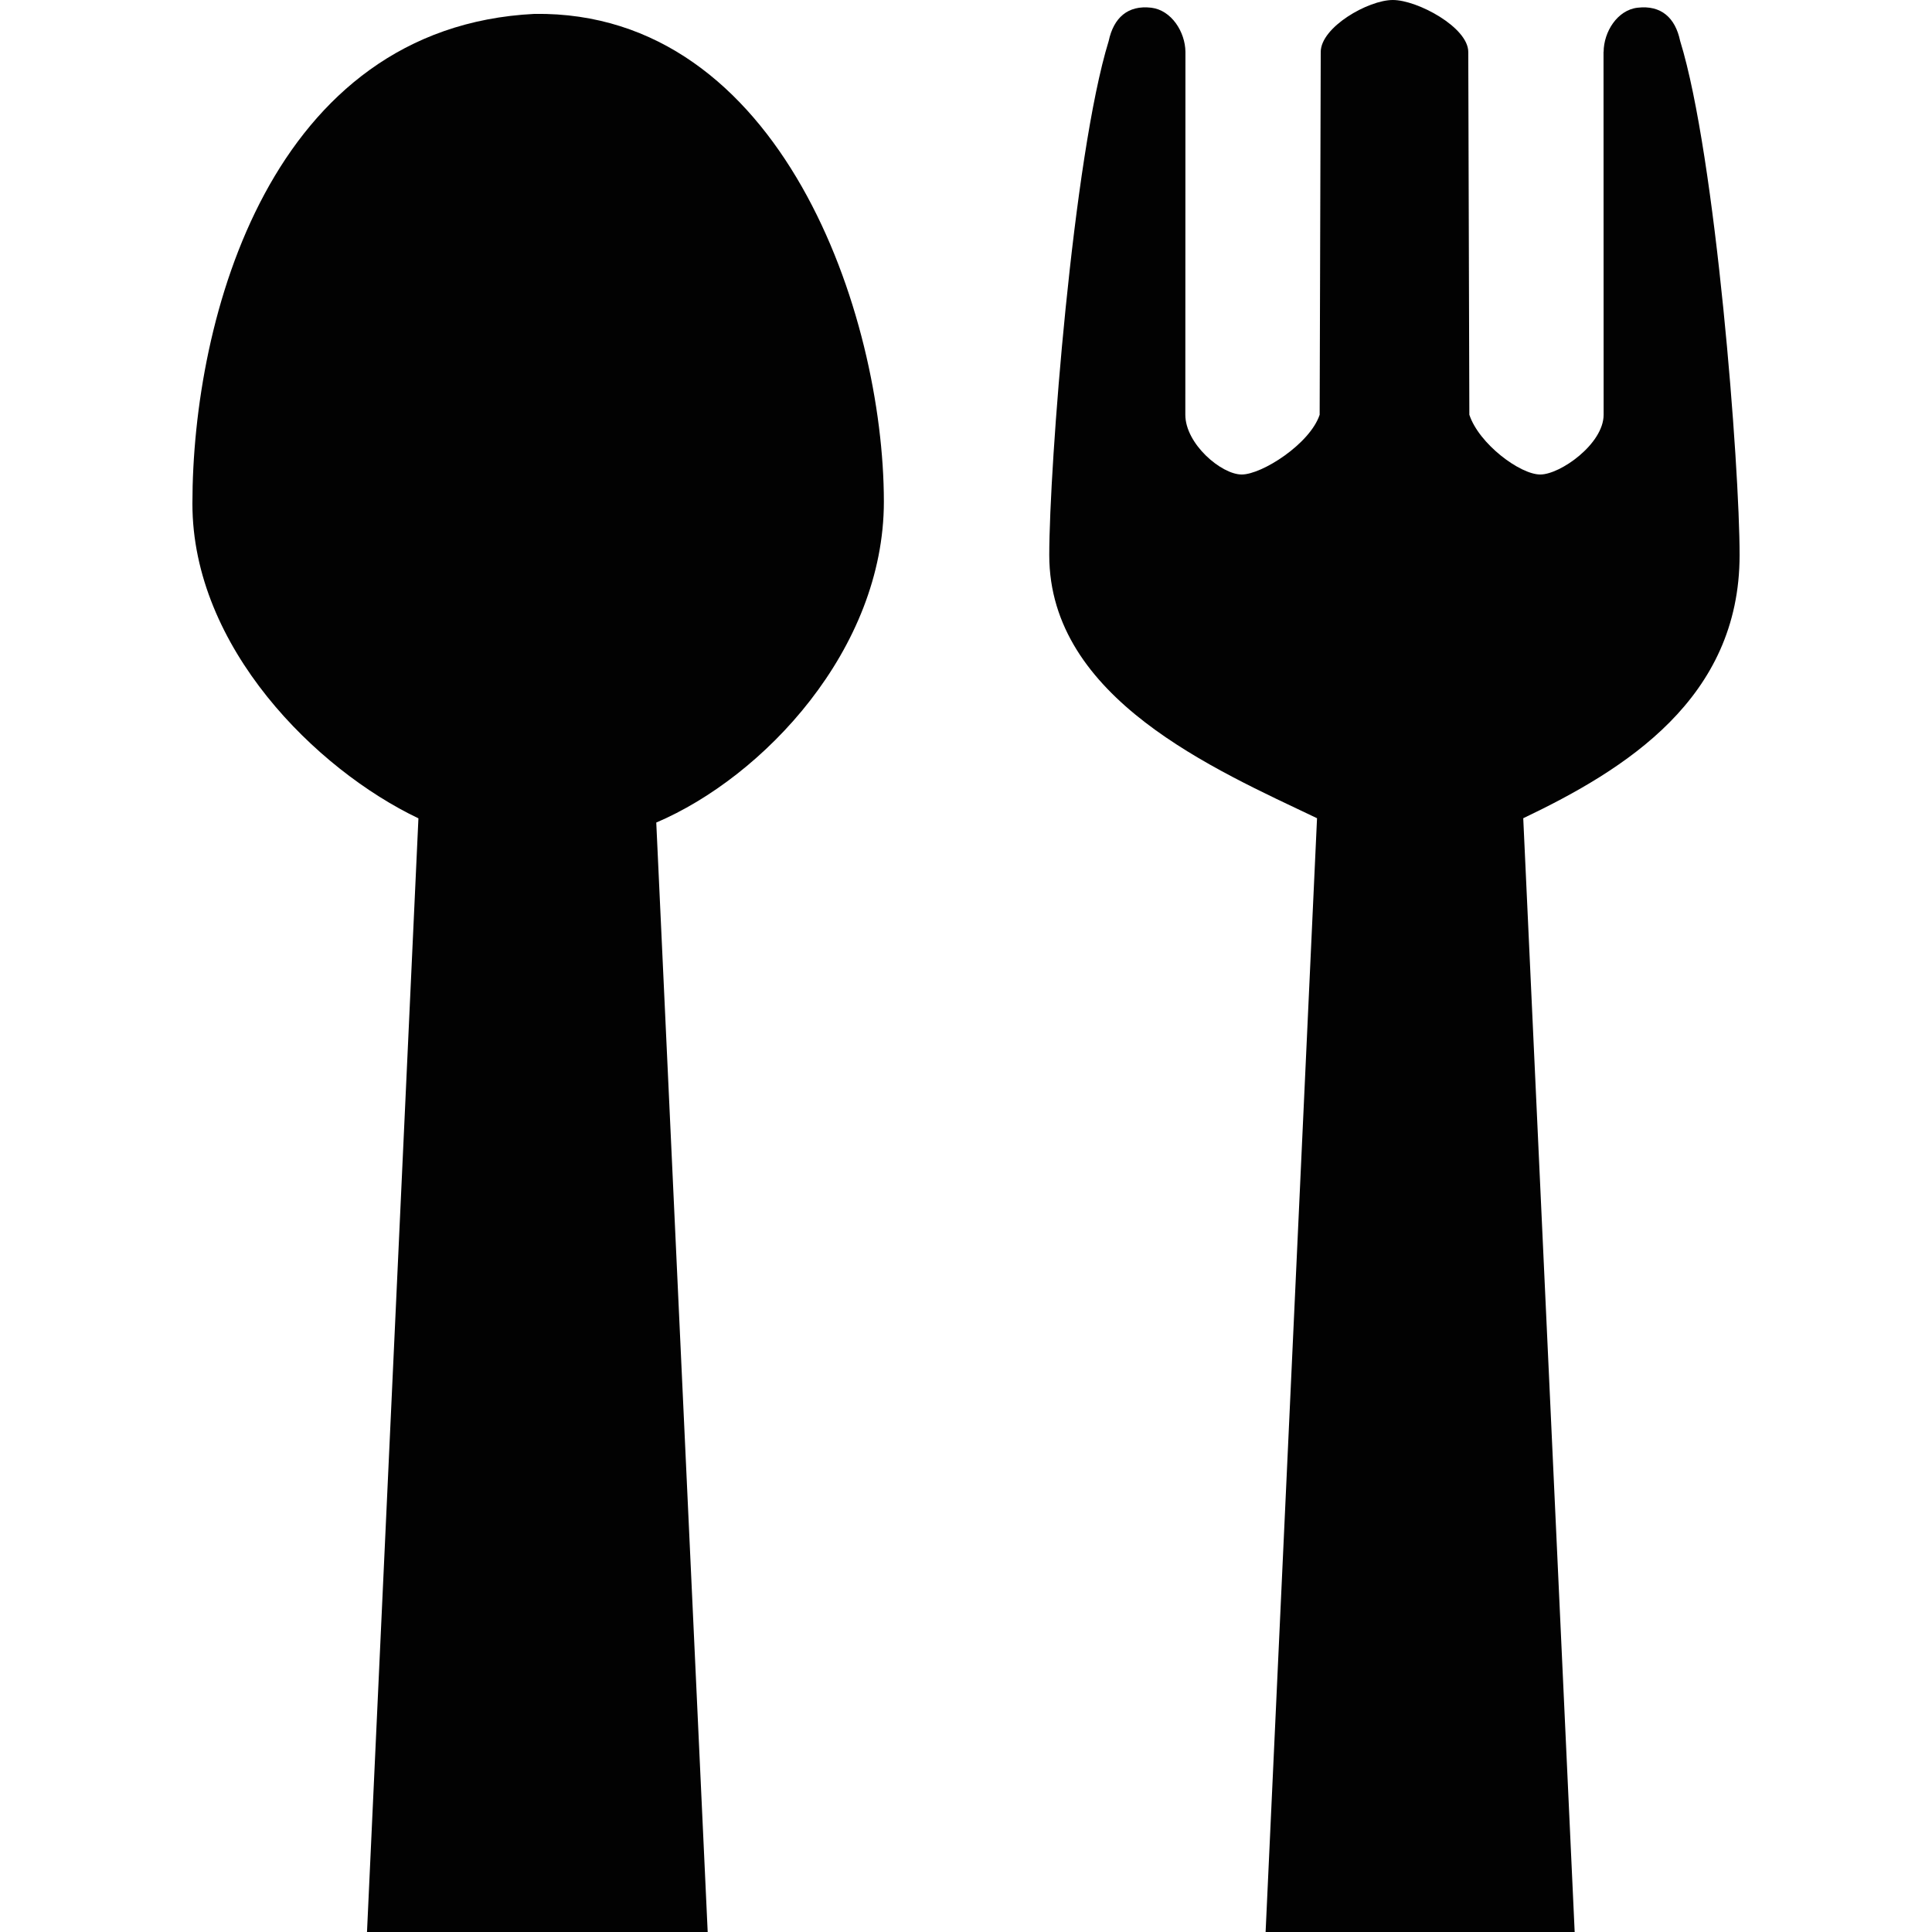
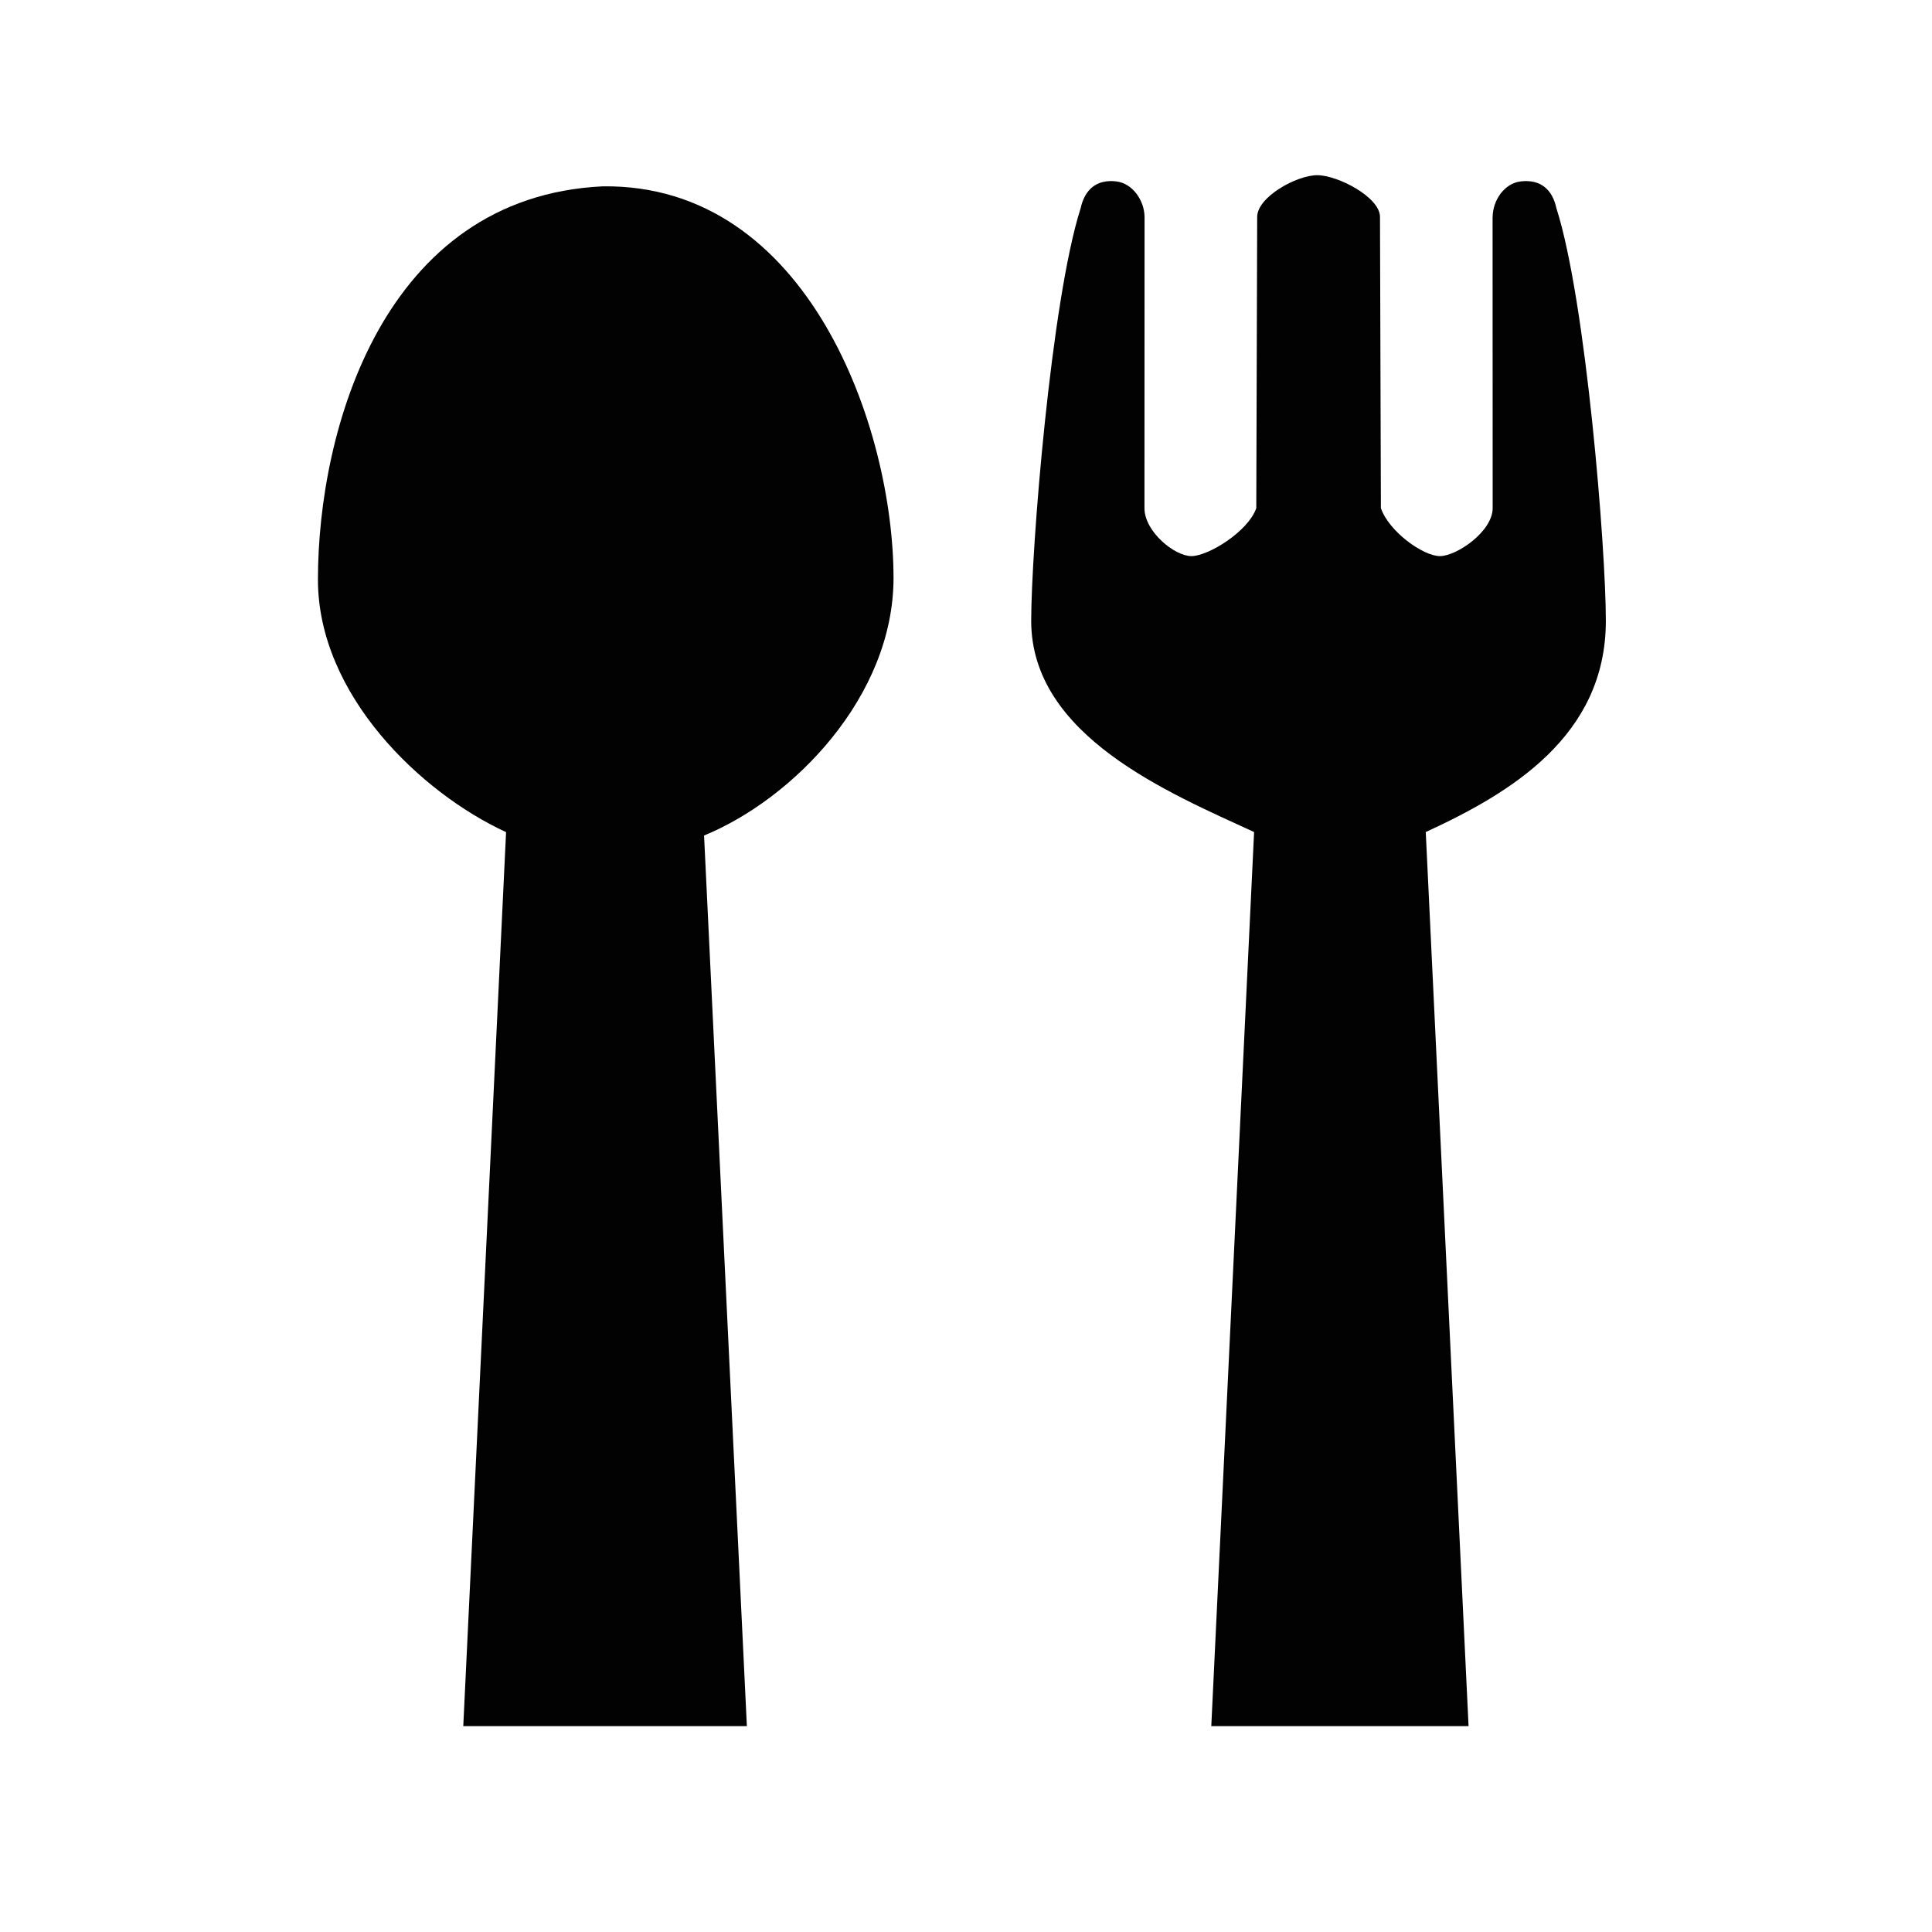
- <svg xmlns="http://www.w3.org/2000/svg" width="32px" height="32px" id="svg3166" version="1.1">
-   <defs id="defs3168" />
-   <g id="layer1">
-     <g id="g185" transform="matrix(0.8517661,0,0,0.8517661,-238.638,-136.4146)">
-       <path d="m 313.996,170.95 c 0.002,-1.715 -0.461,-7.751 -1.156,-9.999 -0.094,-0.45 -0.369,-0.7 -0.828,-0.646 -0.395,0.045 -0.658,0.471 -0.66,0.858 -0.002,-0.004 -0.002,-0.002 -0.002,0.011 l 0.002,7.046 c 0,0.566 -0.842,1.162 -1.232,1.162 -0.393,0 -1.191,-0.595 -1.379,-1.162 l -0.021,-7.033 c 0,0.002 0,0 0,-0.021 0,-0.479 -0.988,-1.011 -1.467,-1.011 -0.48,0 -1.402,0.529 -1.402,1.011 0.004,0.021 0,0.023 0,0.021 l -0.021,7.033 c -0.188,0.566 -1.121,1.162 -1.516,1.162 -0.395,0 -1.096,-0.595 -1.096,-1.162 l 0.002,-7.046 c 0,-0.013 0,-0.015 0,-0.011 -0.004,-0.385 -0.27,-0.81 -0.664,-0.858 -0.457,-0.054 -0.732,0.196 -0.828,0.646 -0.693,2.247 -1.156,8.284 -1.156,9.999 0,2.789 3.225,4.169 5.207,5.116 l -1,21.658 h 6.01 l -1,-21.658 c 1.984,-0.946 4.207,-2.326 4.207,-5.116 z" id="path187" style="fill:#020202" />
-       <path d="m 290.562,160.425 c -5.127,0.256 -6.652,5.904 -6.652,9.526 0,2.789 2.408,5.17 4.395,6.117 l -1,21.656 h 6.625 l -1,-21.574 c 2.084,-0.887 4.426,-3.367 4.426,-6.242 -0.002,-3.62 -1.989,-9.548 -6.794,-9.483 z" id="path189" style="fill:#020202" />
+ <svg xmlns="http://www.w3.org/2000/svg" width="360" height="360" viewBox="0 0 360 360" id="svg4379" version="1.1">
+   <defs id="defs4381" />
+   <g id="layer1" transform="translate(0,-692.3622)">
+     <g transform="matrix(7.976567,0,0,7.692448,-2205.384,-506.9778)" id="g185">
+       <path style="fill:#020202" d="m 313.996,170.95 c 0.002,-1.715 -0.461,-7.751 -1.156,-9.999 -0.094,-0.45 -0.369,-0.7 -0.828,-0.646 -0.395,0.045 -0.658,0.471 -0.66,0.858 -0.002,-0.004 -0.002,-0.002 -0.002,0.011 l 0.002,7.046 c 0,0.566 -0.842,1.162 -1.232,1.162 -0.393,0 -1.191,-0.595 -1.379,-1.162 l -0.021,-7.033 c 0,0.002 0,0 0,-0.021 0,-0.479 -0.988,-1.011 -1.467,-1.011 -0.48,0 -1.402,0.529 -1.402,1.011 0.004,0.021 0,0.023 0,0.021 l -0.021,7.033 c -0.188,0.566 -1.121,1.162 -1.516,1.162 -0.395,0 -1.096,-0.595 -1.096,-1.162 l 0.002,-7.046 c 0,-0.013 0,-0.015 0,-0.011 -0.004,-0.385 -0.27,-0.81 -0.664,-0.858 -0.457,-0.054 -0.732,0.196 -0.828,0.646 -0.693,2.247 -1.156,8.284 -1.156,9.999 0,2.789 3.225,4.169 5.207,5.116 l -1,21.658 6.01,0 -1,-21.658 c 1.984,-0.946 4.207,-2.326 4.207,-5.116 z" id="path187" />
+       <path style="fill:#020202" d="m 290.562,160.425 c -5.127,0.256 -6.652,5.904 -6.652,9.526 0,2.789 2.408,5.17 4.395,6.117 l -1,21.656 6.625,0 -1,-21.574 c 2.084,-0.887 4.426,-3.367 4.426,-6.242 -0.002,-3.62 -1.989,-9.548 -6.794,-9.483 z" id="path189" />
    </g>
  </g>
</svg>
